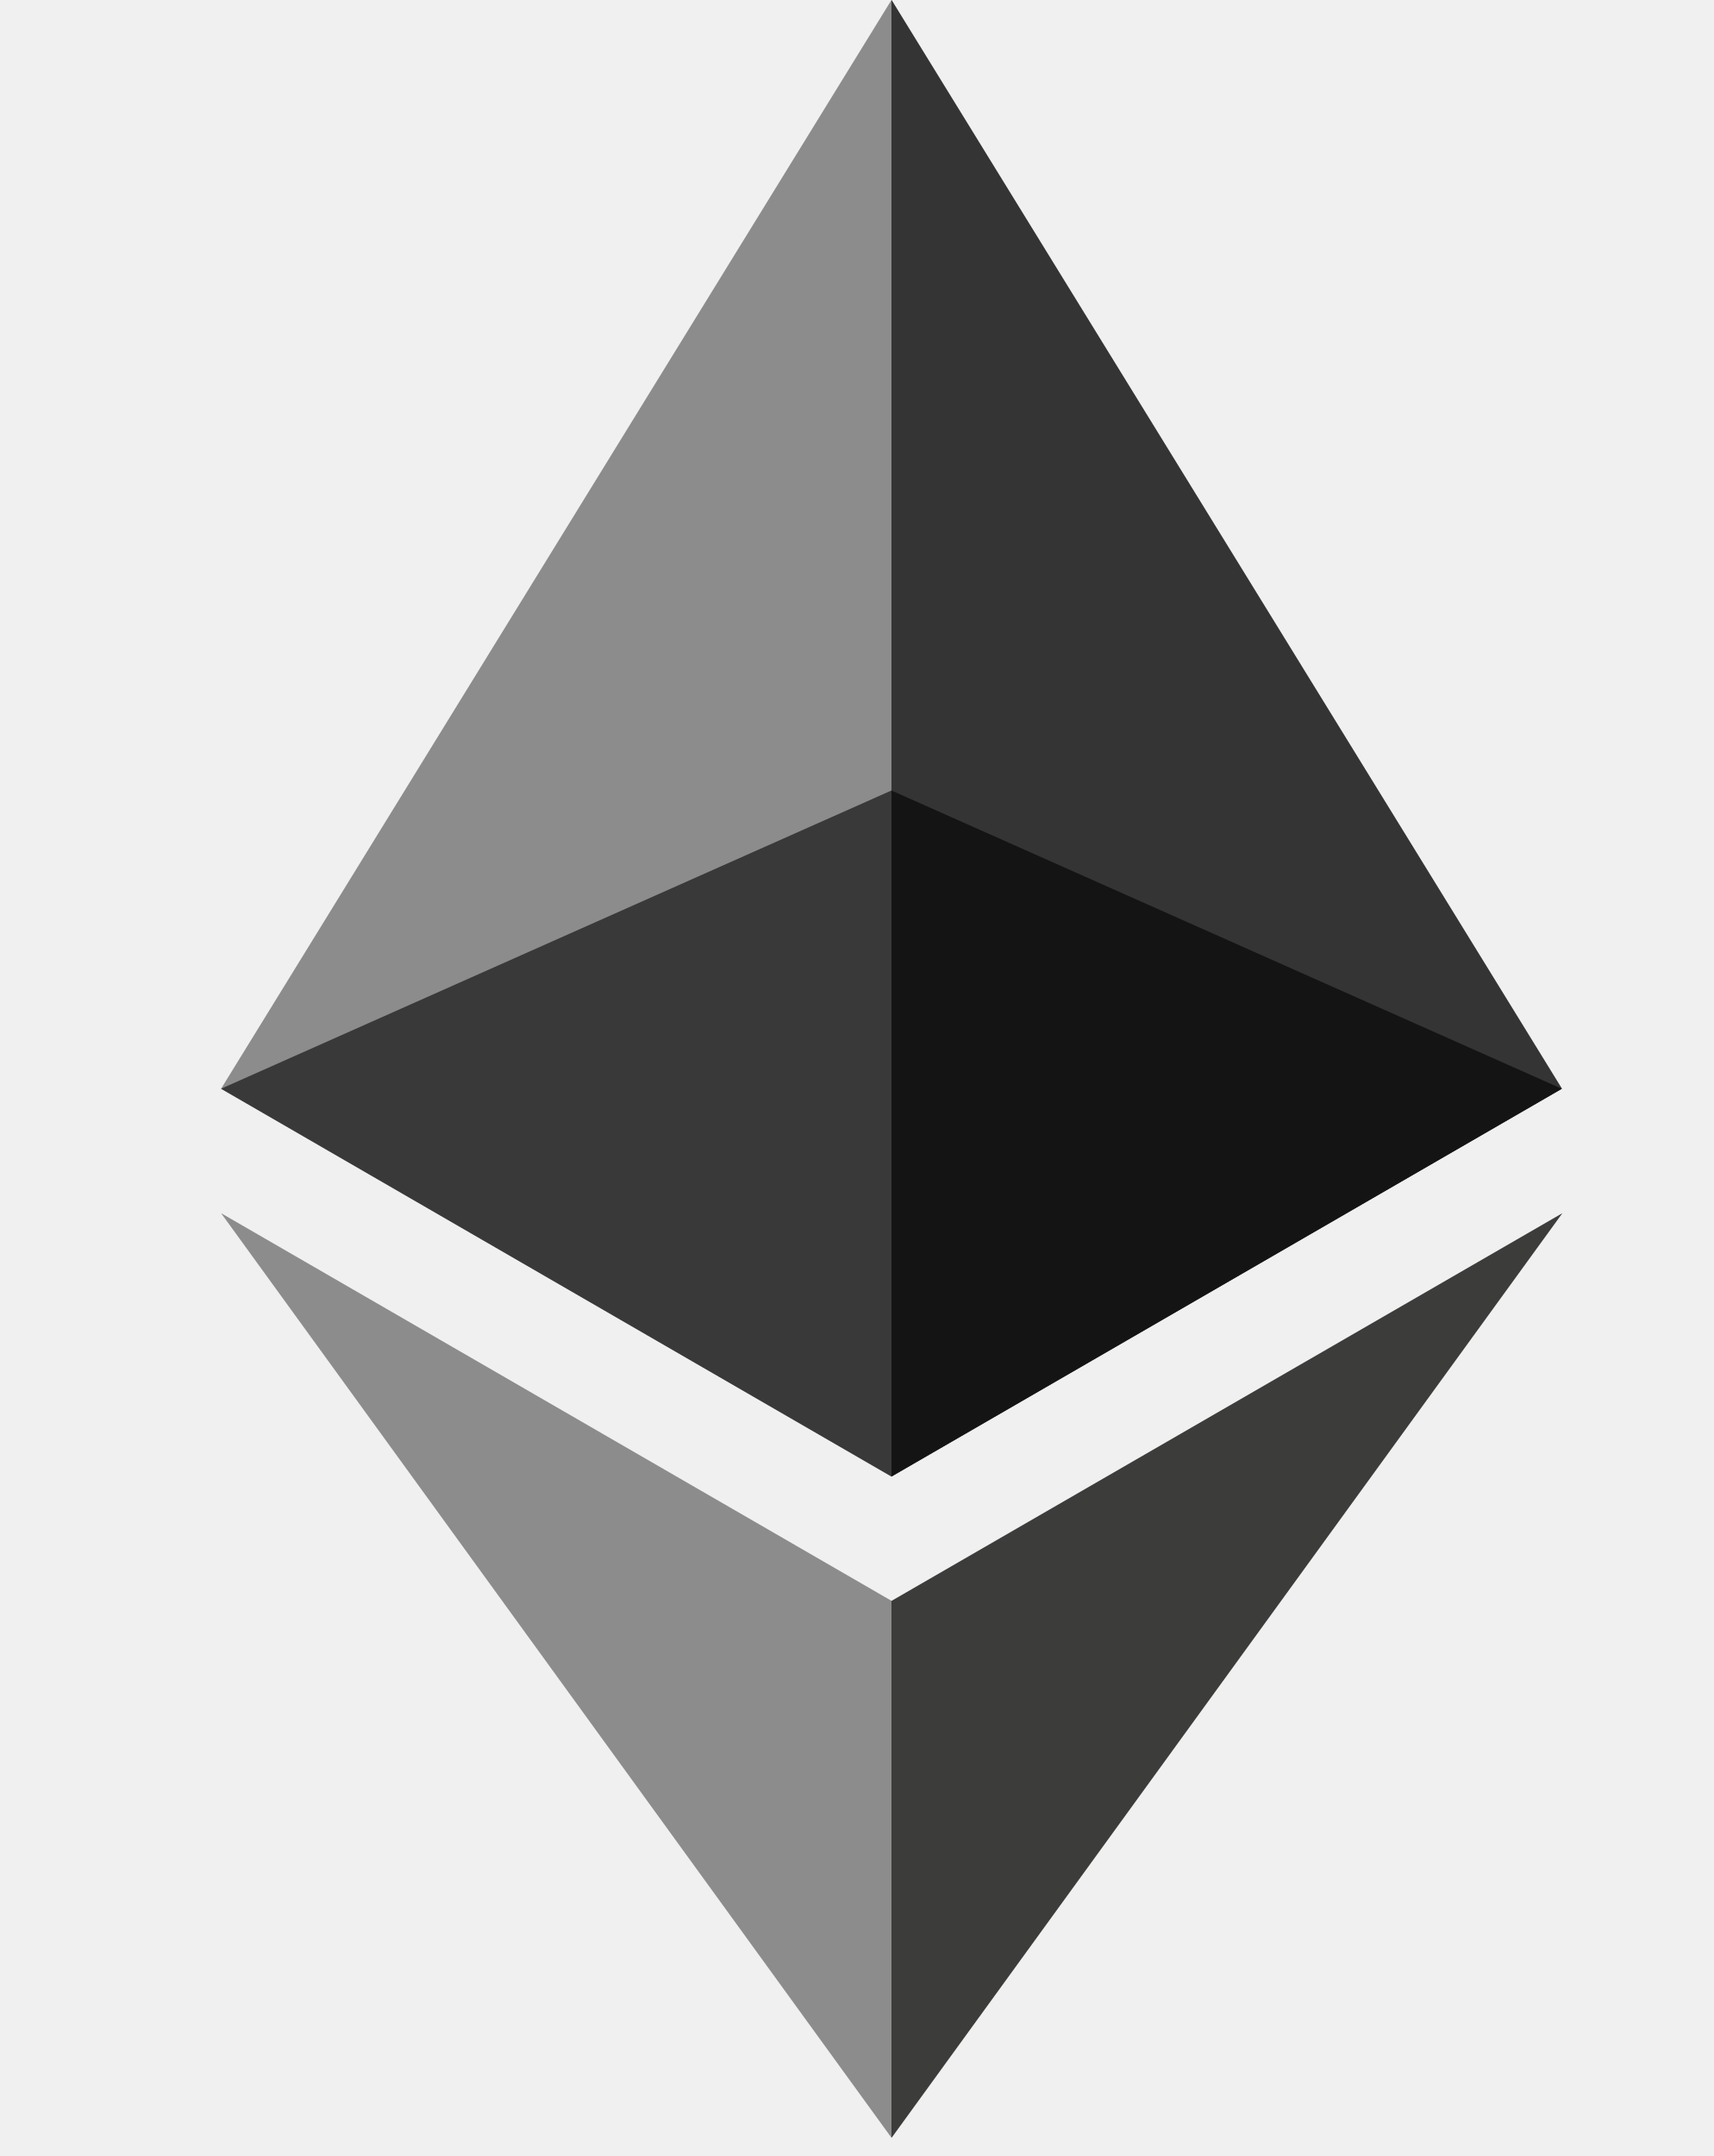
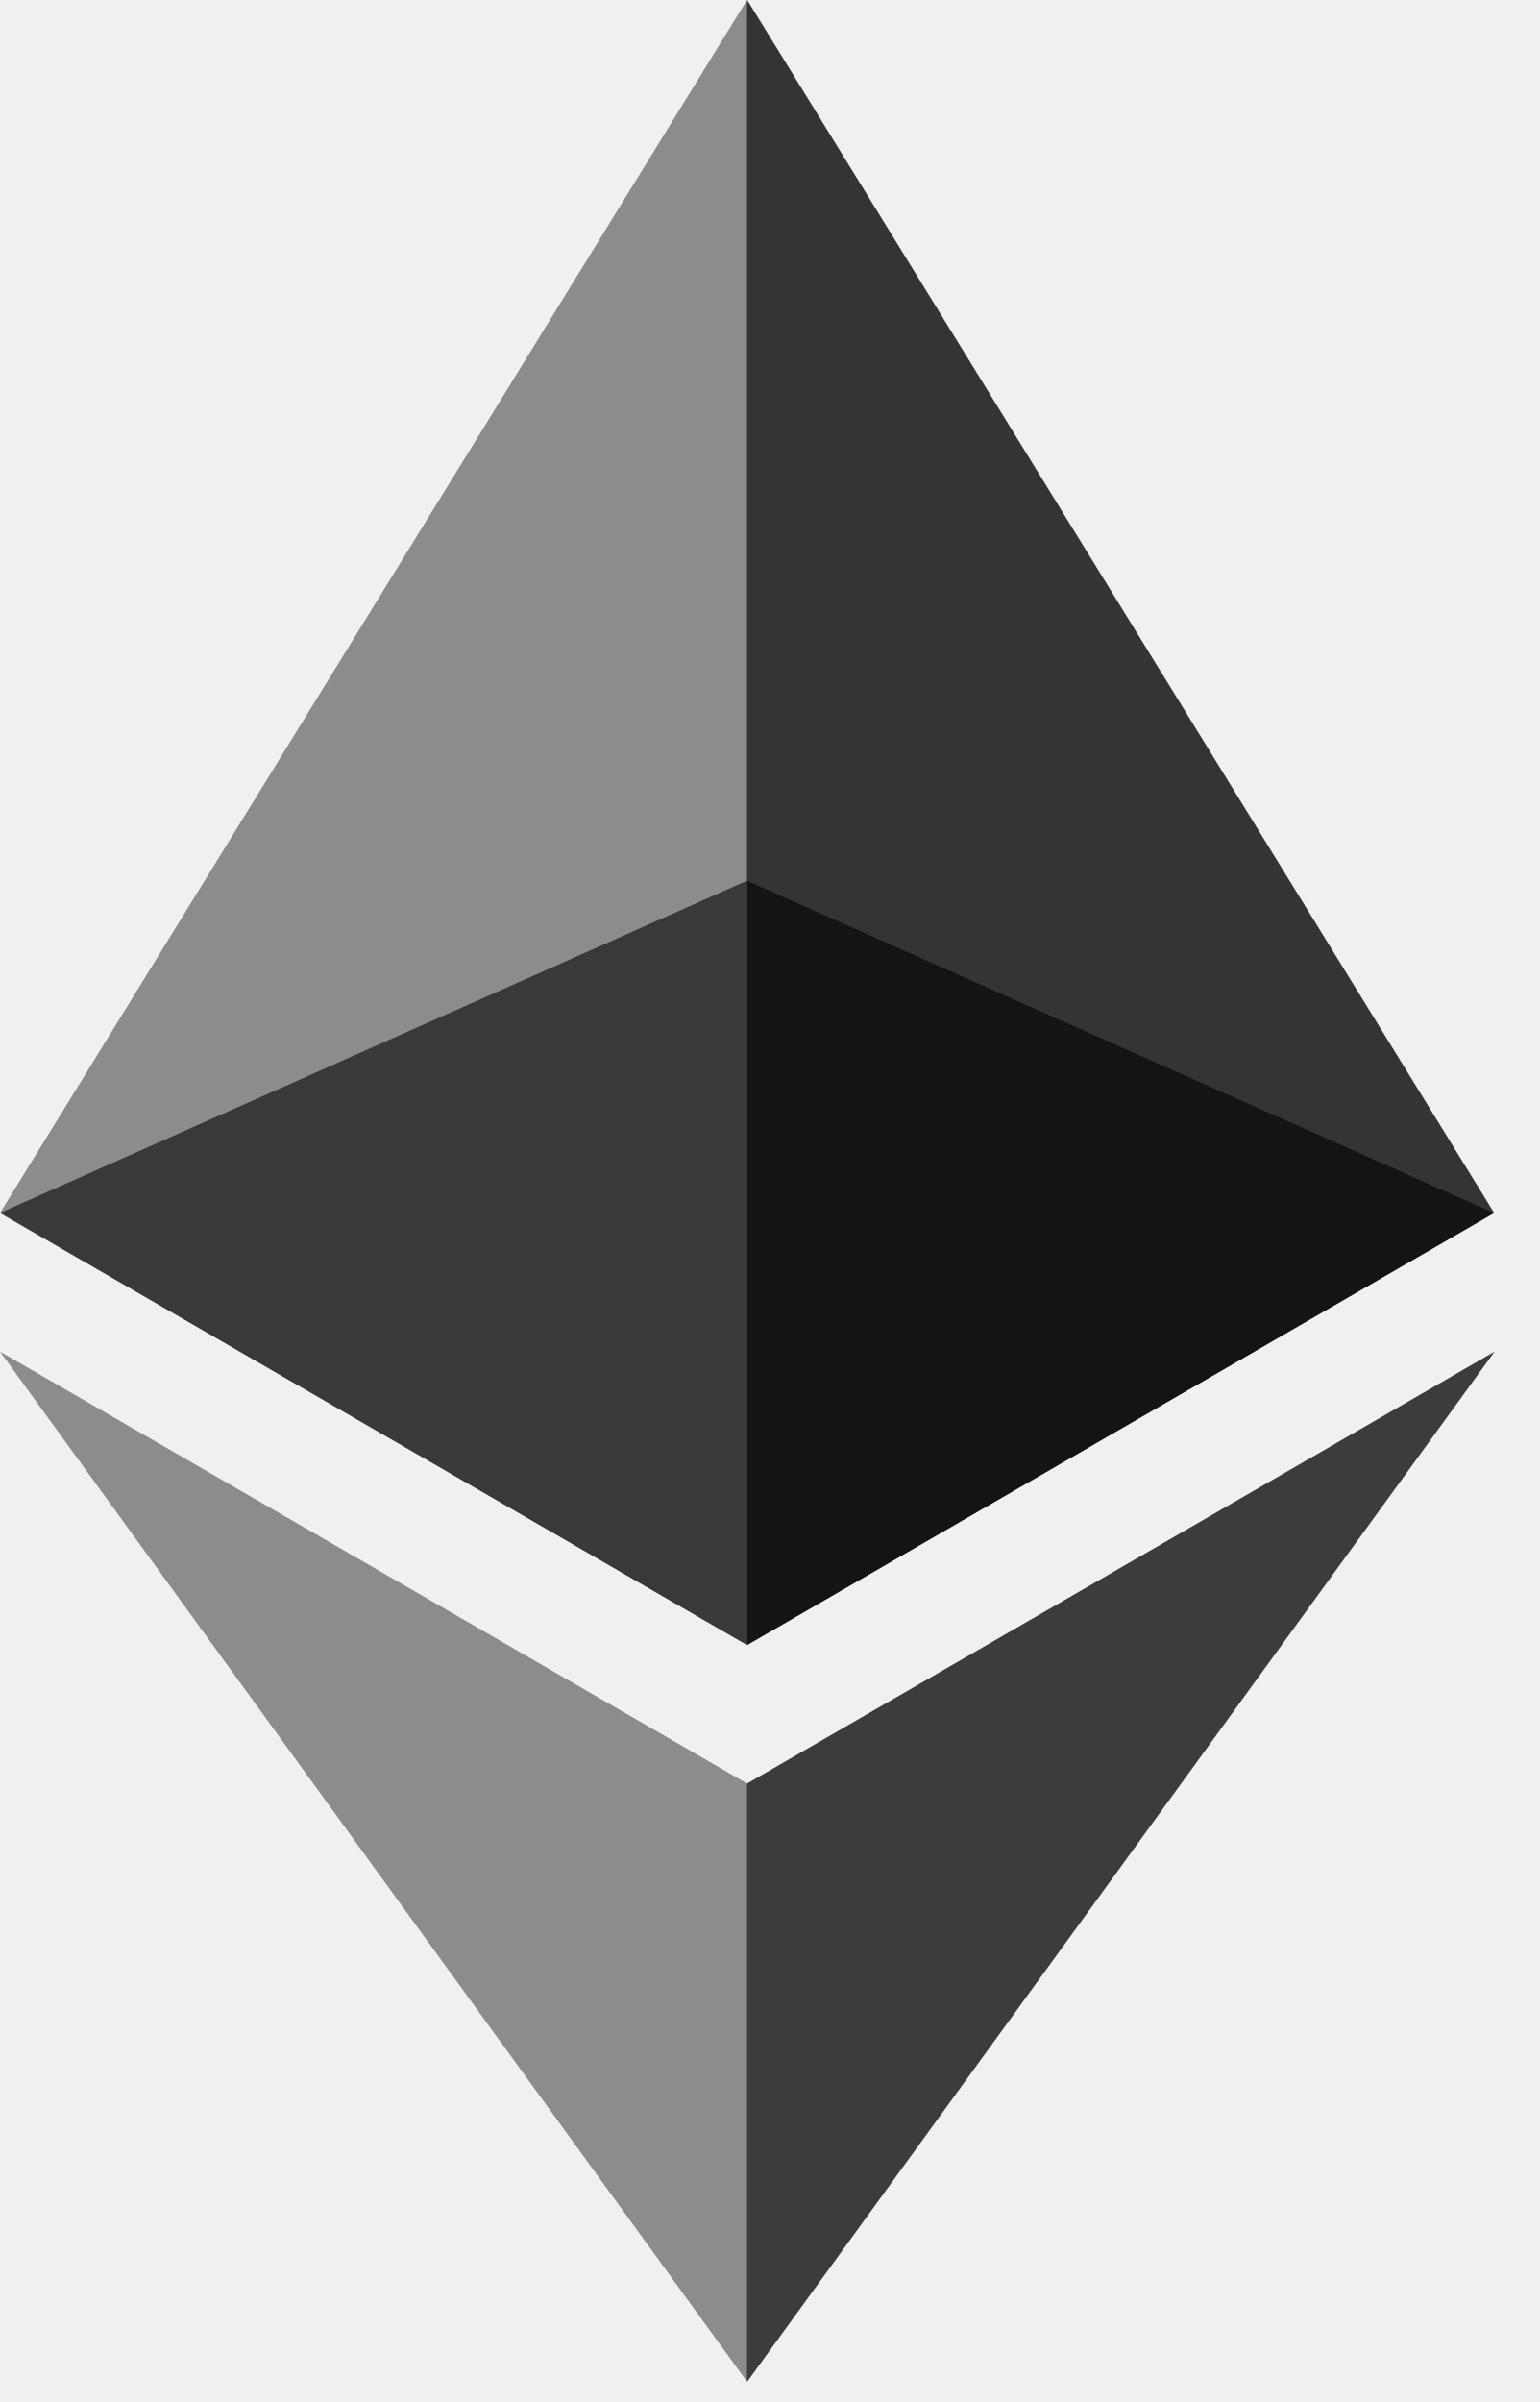
- <svg xmlns="http://www.w3.org/2000/svg" width="31" height="39" viewBox="0 0 31 39" fill="none">
-   <g clip-path="url(#clip0)">
-     <path d="M16.133 0L15.868 0.881V26.451L16.133 26.709L28.263 19.694L16.133 0Z" fill="#343434" />
-     <path d="M16.13 0L4 19.694L16.13 26.709V14.299V0Z" fill="#8C8C8C" />
-     <path d="M16.133 28.957L15.984 29.135V38.243L16.133 38.67L28.27 21.945L16.133 28.957Z" fill="#3C3C3B" />
-     <path d="M16.13 38.67V28.957L4 21.945L16.13 38.67Z" fill="#8C8C8C" />
-     <path d="M16.128 26.709L28.258 19.694L16.128 14.299V26.709Z" fill="#141414" />
-     <path d="M4 19.694L16.13 26.709V14.299L4 19.694Z" fill="#393939" />
-   </g>
-   <defs>
-     <clipPath id="clip0">
-       <rect width="31" height="38.67" fill="white" />
-     </clipPath>
-   </defs>
+ <svg xmlns="http://www.w3.org/2000/svg" width="25" height="39" viewBox="0 0 25 39" fill="none">
+   <path d="M12.133 0L11.868 0.881V26.451L12.133 26.709L24.263 19.694L12.133 0Z" fill="#343434" />
+   <path d="M12.13 0L0 19.694L12.13 26.709V14.299V0Z" fill="#8C8C8C" />
+   <path d="M12.133 28.957L11.984 29.135V38.243L12.133 38.67L24.27 21.945L12.133 28.957Z" fill="#3C3C3B" />
+   <path d="M12.13 38.67V28.957L0 21.945L12.13 38.67Z" fill="#8C8C8C" />
+   <path d="M12.128 26.709L24.258 19.694L12.128 14.299V26.709Z" fill="#141414" />
+   <path d="M0 19.694L12.13 26.709V14.299L0 19.694Z" fill="#393939" />
</svg>
